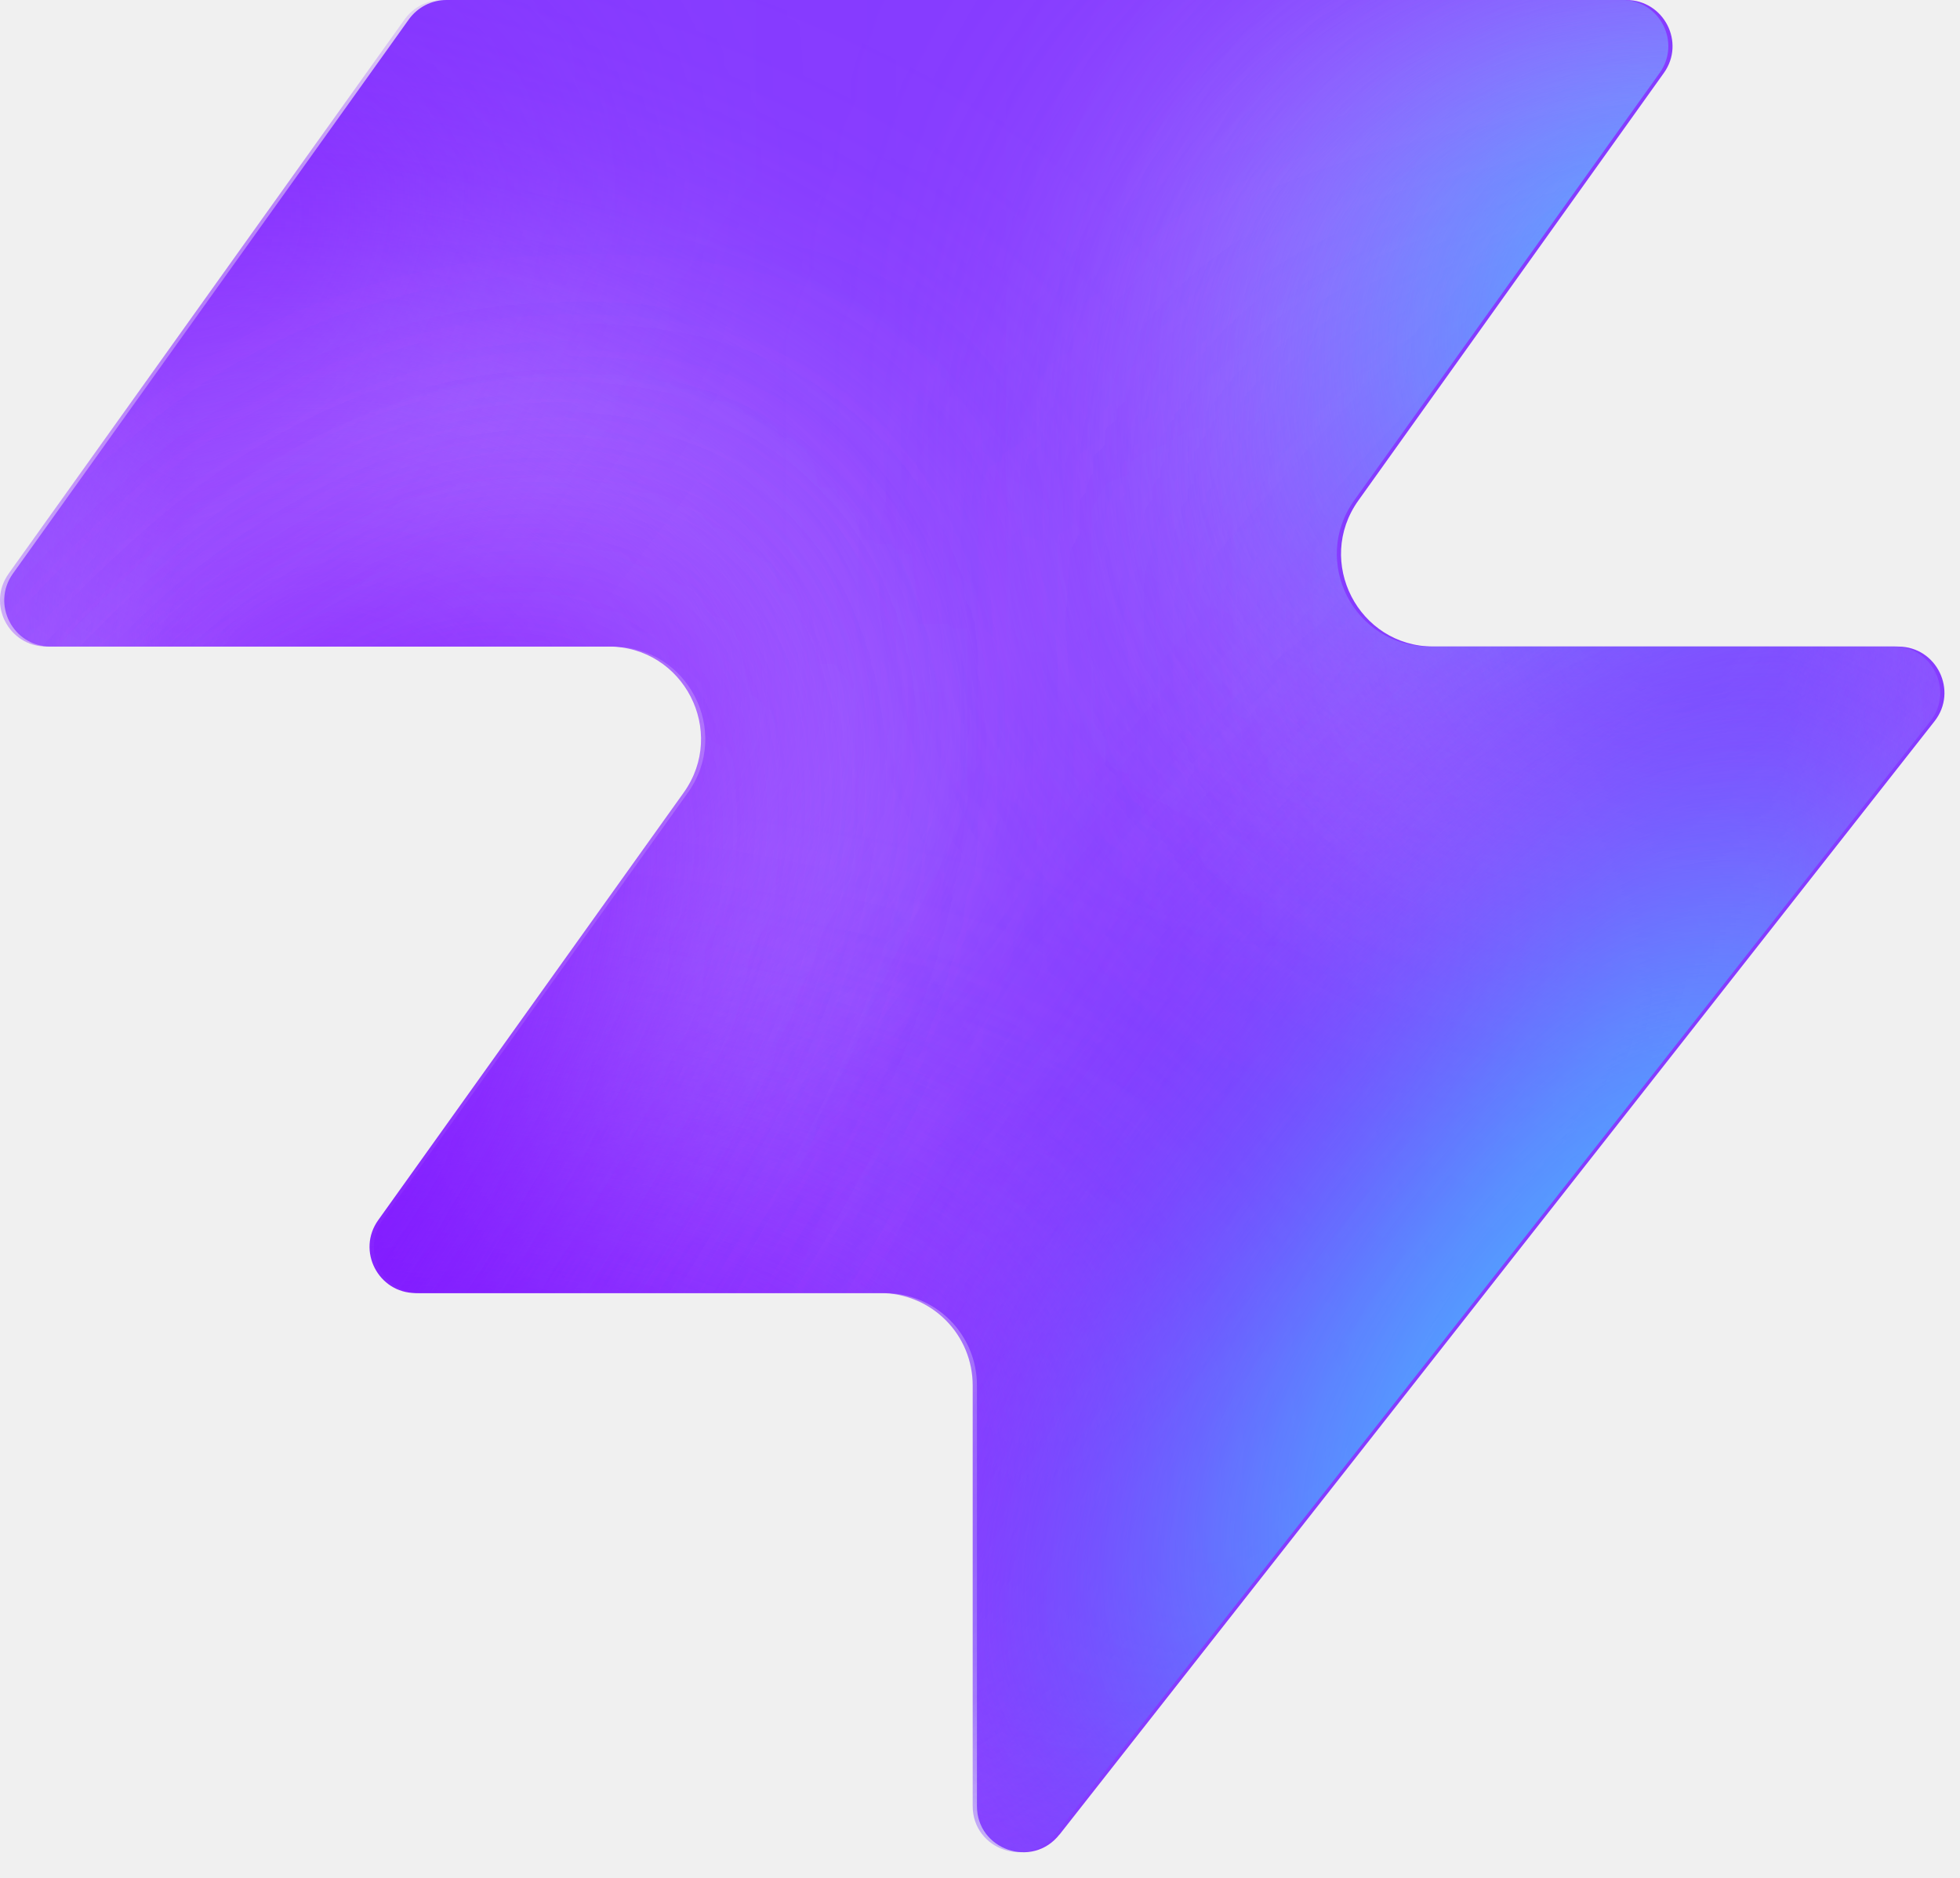
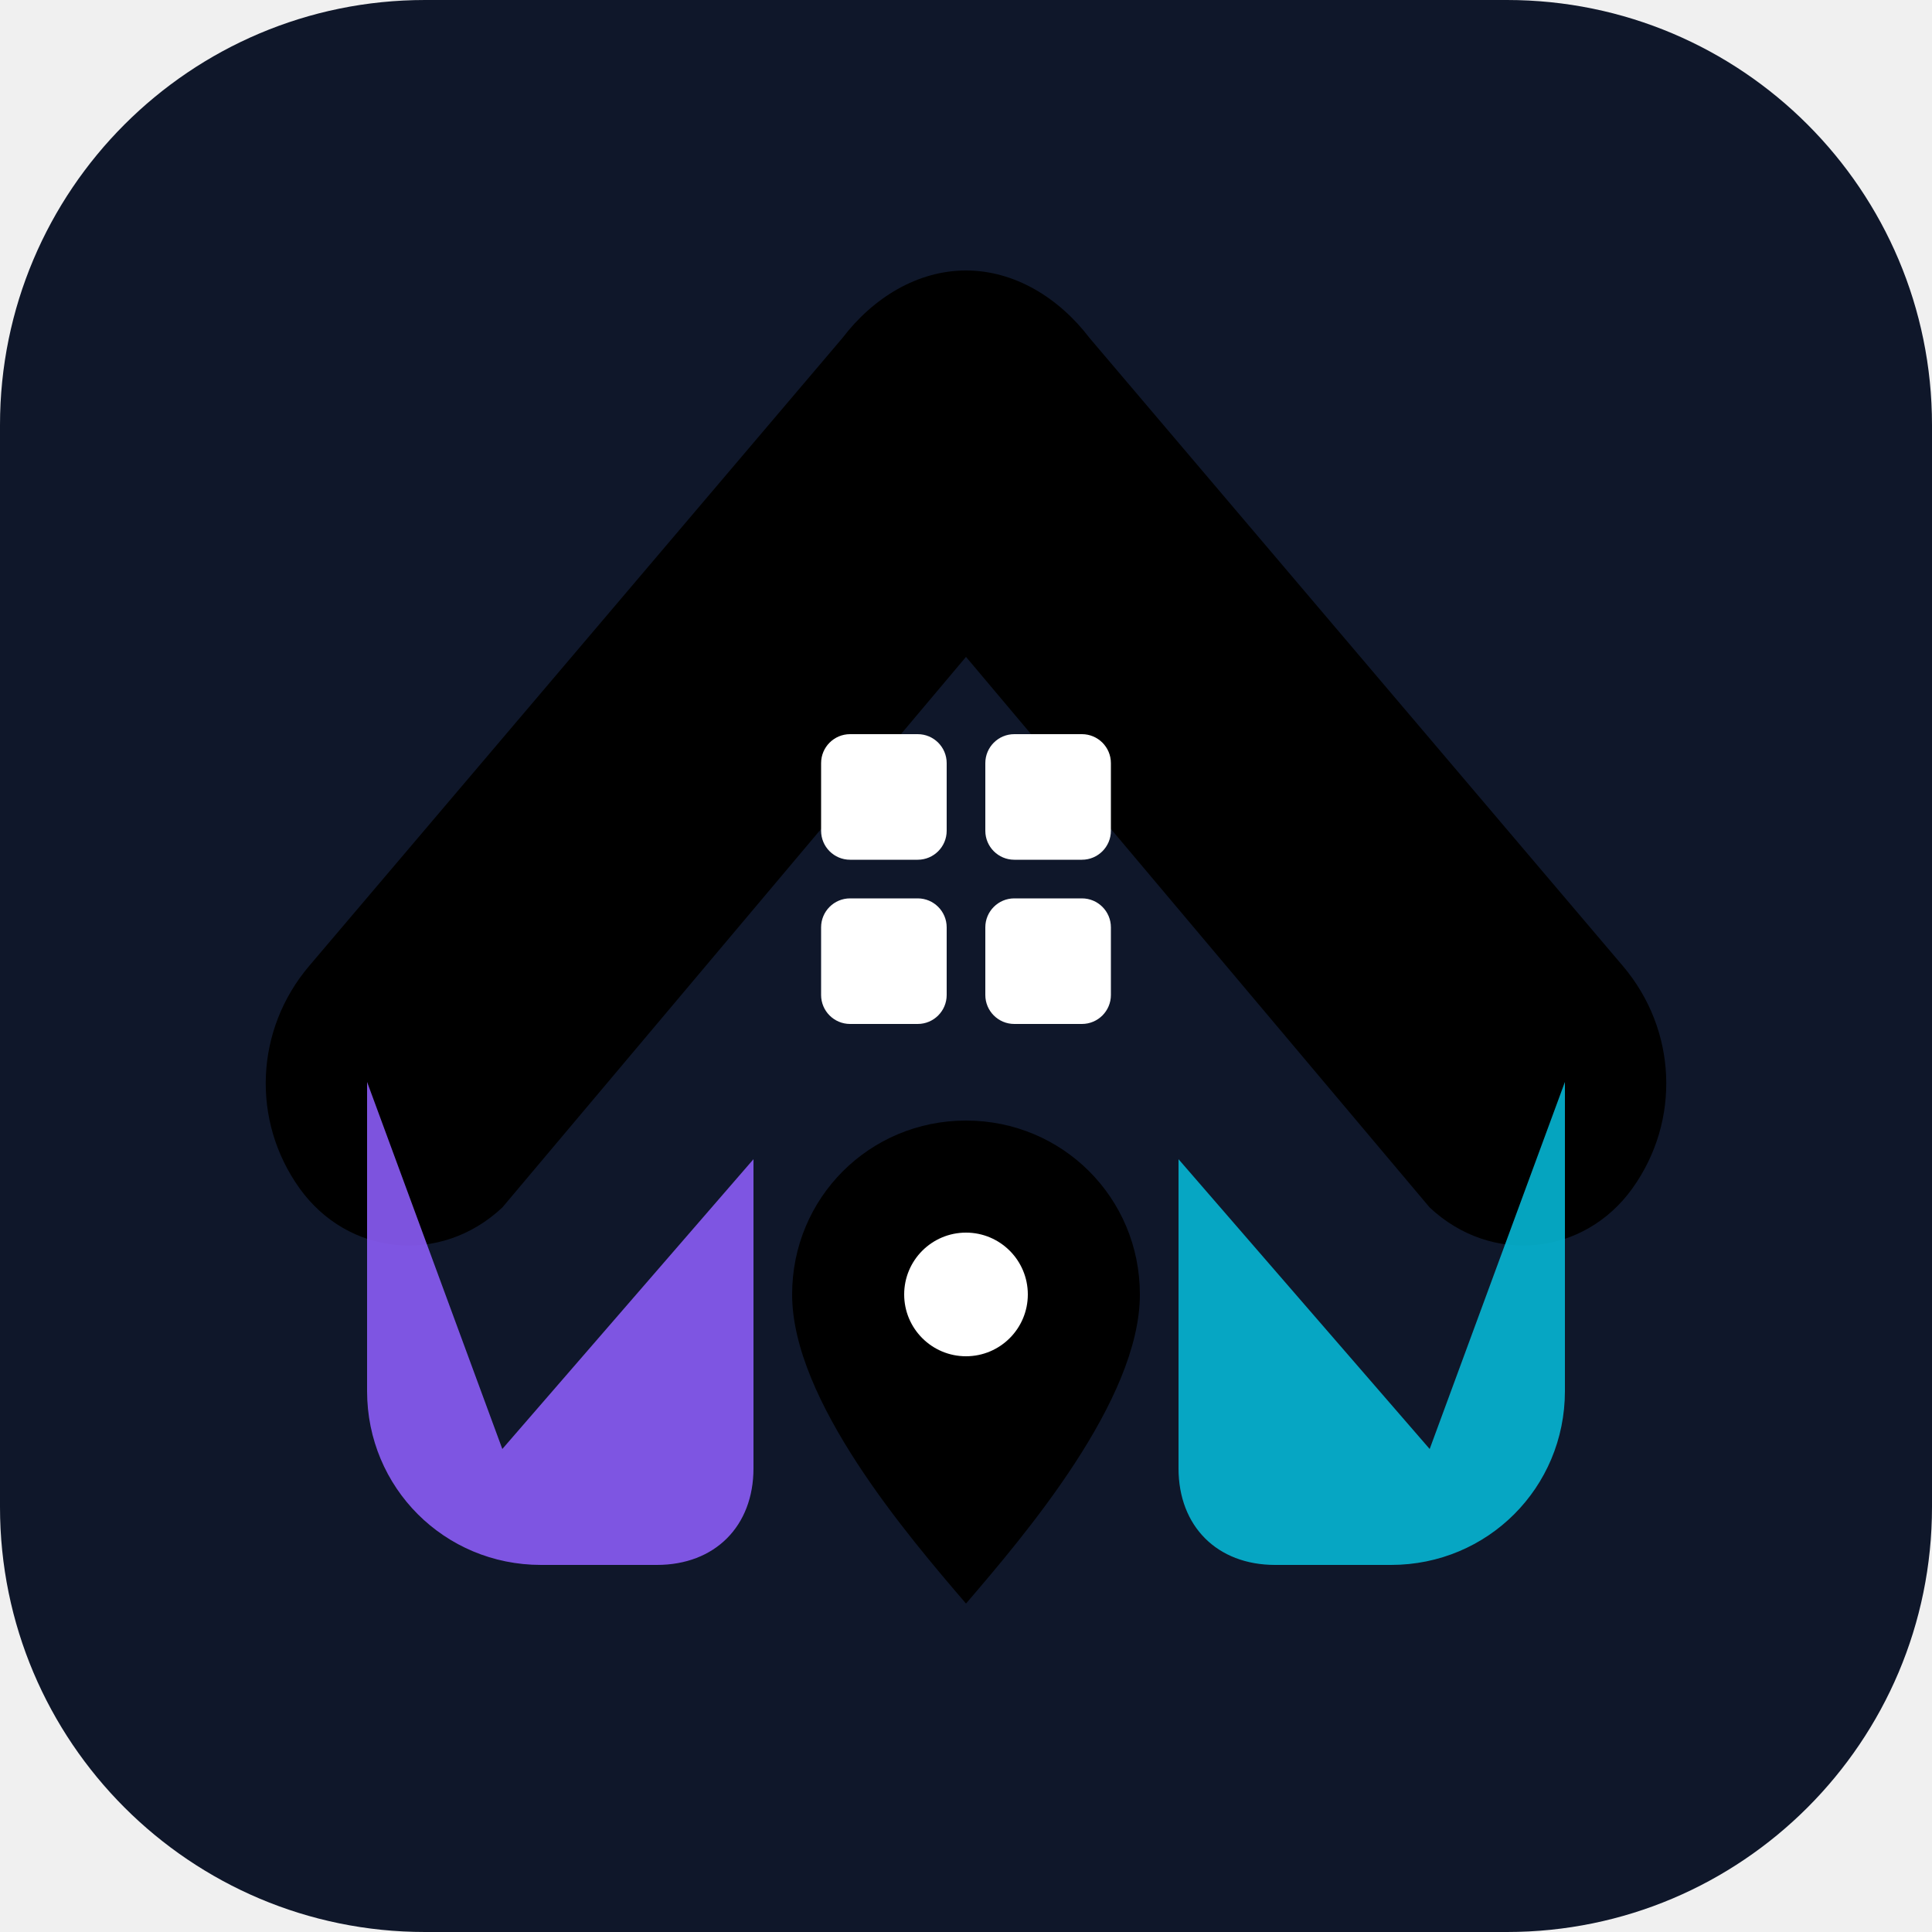
- <svg xmlns="http://www.w3.org/2000/svg" width="48" height="46" fill="none" viewBox="0 0 48 46">
-   <path fill="#863bff" d="M25.946 44.938c-.664.845-2.021.375-2.021-.698V33.937a2.26 2.26 0 0 0-2.262-2.262H10.287c-.92 0-1.456-1.04-.92-1.788l7.48-10.471c1.07-1.497 0-3.578-1.842-3.578H1.237c-.92 0-1.456-1.04-.92-1.788L10.013.474c.214-.297.556-.474.92-.474h28.894c.92 0 1.456 1.04.92 1.788l-7.48 10.471c-1.07 1.498 0 3.579 1.842 3.579h11.377c.943 0 1.473 1.088.89 1.83L25.947 44.94z" style="fill:#863bff;fill:color(display-p3 .525 .23 1);fill-opacity:1" />
-   <mask id="a" width="48" height="46" x="0" y="0" maskUnits="userSpaceOnUse" style="mask-type:alpha">
-     <path fill="#000" d="M25.842 44.938c-.664.844-2.021.375-2.021-.698V33.937a2.26 2.26 0 0 0-2.262-2.262H10.183c-.92 0-1.456-1.04-.92-1.788l7.48-10.471c1.07-1.498 0-3.579-1.842-3.579H1.133c-.92 0-1.456-1.04-.92-1.787L9.91.473c.214-.297.556-.474.92-.474h28.894c.92 0 1.456 1.04.92 1.788l-7.48 10.471c-1.07 1.498 0 3.578 1.842 3.578h11.377c.943 0 1.473 1.088.89 1.832L25.843 44.94z" style="fill:#000;fill-opacity:1" />
-   </mask>
-   <g mask="url(#a)">
-     <g filter="url(#b)">
-       <ellipse cx="5.508" cy="14.704" fill="#ede6ff" rx="5.508" ry="14.704" style="fill:#ede6ff;fill:color(display-p3 .927 .903 1);fill-opacity:1" transform="matrix(.00324 1 1 -.00324 -4.47 31.516)" />
-     </g>
-     <g filter="url(#c)">
-       <ellipse cx="10.399" cy="29.851" fill="#ede6ff" rx="10.399" ry="29.851" style="fill:#ede6ff;fill:color(display-p3 .927 .903 1);fill-opacity:1" transform="matrix(.00324 1 1 -.00324 -39.328 7.883)" />
-     </g>
-     <g filter="url(#d)">
-       <ellipse cx="5.508" cy="30.487" fill="#7e14ff" rx="5.508" ry="30.487" style="fill:#7e14ff;fill:color(display-p3 .492 .077 1);fill-opacity:1" transform="rotate(89.814 -25.913 -14.639)scale(1 -1)" />
-     </g>
-     <g filter="url(#e)">
-       <ellipse cx="5.508" cy="30.599" fill="#7e14ff" rx="5.508" ry="30.599" style="fill:#7e14ff;fill:color(display-p3 .492 .077 1);fill-opacity:1" transform="rotate(89.814 -32.644 -3.334)scale(1 -1)" />
-     </g>
-     <g filter="url(#f)">
-       <ellipse cx="5.508" cy="30.599" fill="#7e14ff" rx="5.508" ry="30.599" style="fill:#7e14ff;fill:color(display-p3 .492 .077 1);fill-opacity:1" transform="matrix(.00324 1 1 -.00324 -34.34 30.47)" />
-     </g>
-     <g filter="url(#g)">
-       <ellipse cx="14.072" cy="22.078" fill="#ede6ff" rx="14.072" ry="22.078" style="fill:#ede6ff;fill:color(display-p3 .927 .903 1);fill-opacity:1" transform="rotate(93.35 24.506 48.493)scale(-1 1)" />
-     </g>
-     <g filter="url(#h)">
-       <ellipse cx="3.47" cy="21.501" fill="#7e14ff" rx="3.47" ry="21.501" style="fill:#7e14ff;fill:color(display-p3 .492 .077 1);fill-opacity:1" transform="rotate(89.009 28.708 47.59)scale(-1 1)" />
-     </g>
-     <g filter="url(#i)">
-       <ellipse cx="3.47" cy="21.501" fill="#7e14ff" rx="3.47" ry="21.501" style="fill:#7e14ff;fill:color(display-p3 .492 .077 1);fill-opacity:1" transform="rotate(89.009 28.708 47.59)scale(-1 1)" />
-     </g>
-     <g filter="url(#j)">
-       <ellipse cx=".387" cy="8.972" fill="#7e14ff" rx="4.407" ry="29.108" style="fill:#7e14ff;fill:color(display-p3 .492 .077 1);fill-opacity:1" transform="rotate(39.51 .387 8.972)" />
-     </g>
-     <g filter="url(#k)">
-       <ellipse cx="47.523" cy="-6.092" fill="#7e14ff" rx="4.407" ry="29.108" style="fill:#7e14ff;fill:color(display-p3 .492 .077 1);fill-opacity:1" transform="rotate(37.892 47.523 -6.092)" />
-     </g>
-     <g filter="url(#l)">
-       <ellipse cx="41.412" cy="6.333" fill="#47bfff" rx="5.971" ry="9.665" style="fill:#47bfff;fill:color(display-p3 .28 .748 1);fill-opacity:1" transform="rotate(37.892 41.412 6.333)" />
-     </g>
-     <g filter="url(#m)">
-       <ellipse cx="-1.879" cy="38.332" fill="#7e14ff" rx="4.407" ry="29.108" style="fill:#7e14ff;fill:color(display-p3 .492 .077 1);fill-opacity:1" transform="rotate(37.892 -1.88 38.332)" />
-     </g>
-     <g filter="url(#n)">
-       <ellipse cx="-1.879" cy="38.332" fill="#7e14ff" rx="4.407" ry="29.108" style="fill:#7e14ff;fill:color(display-p3 .492 .077 1);fill-opacity:1" transform="rotate(37.892 -1.88 38.332)" />
-     </g>
-     <g filter="url(#o)">
-       <ellipse cx="35.651" cy="29.907" fill="#7e14ff" rx="4.407" ry="29.108" style="fill:#7e14ff;fill:color(display-p3 .492 .077 1);fill-opacity:1" transform="rotate(37.892 35.651 29.907)" />
-     </g>
-     <g filter="url(#p)">
-       <ellipse cx="38.418" cy="32.4" fill="#47bfff" rx="5.971" ry="15.297" style="fill:#47bfff;fill:color(display-p3 .28 .748 1);fill-opacity:1" transform="rotate(37.892 38.418 32.4)" />
-     </g>
-   </g>
+ <svg xmlns="http://www.w3.org/2000/svg" width="64" height="64" viewBox="0 0 100 100" fill="none">
  <defs>
-     <filter id="b" width="60.045" height="41.654" x="-19.77" y="16.149" color-interpolation-filters="sRGB" filterUnits="userSpaceOnUse">
-       <feFlood flood-opacity="0" result="BackgroundImageFix" />
-       <feBlend in="SourceGraphic" in2="BackgroundImageFix" result="shape" />
-       <feGaussianBlur result="effect1_foregroundBlur_2002_17158" stdDeviation="7.659" />
-     </filter>
-     <filter id="c" width="90.34" height="51.437" x="-54.613" y="-7.533" color-interpolation-filters="sRGB" filterUnits="userSpaceOnUse">
-       <feFlood flood-opacity="0" result="BackgroundImageFix" />
-       <feBlend in="SourceGraphic" in2="BackgroundImageFix" result="shape" />
-       <feGaussianBlur result="effect1_foregroundBlur_2002_17158" stdDeviation="7.659" />
-     </filter>
-     <filter id="d" width="79.355" height="29.4" x="-49.64" y="2.03" color-interpolation-filters="sRGB" filterUnits="userSpaceOnUse">
-       <feFlood flood-opacity="0" result="BackgroundImageFix" />
-       <feBlend in="SourceGraphic" in2="BackgroundImageFix" result="shape" />
-       <feGaussianBlur result="effect1_foregroundBlur_2002_17158" stdDeviation="4.596" />
-     </filter>
-     <filter id="e" width="79.579" height="29.4" x="-45.045" y="20.029" color-interpolation-filters="sRGB" filterUnits="userSpaceOnUse">
-       <feFlood flood-opacity="0" result="BackgroundImageFix" />
-       <feBlend in="SourceGraphic" in2="BackgroundImageFix" result="shape" />
-       <feGaussianBlur result="effect1_foregroundBlur_2002_17158" stdDeviation="4.596" />
-     </filter>
-     <filter id="f" width="79.579" height="29.4" x="-43.513" y="21.178" color-interpolation-filters="sRGB" filterUnits="userSpaceOnUse">
-       <feFlood flood-opacity="0" result="BackgroundImageFix" />
-       <feBlend in="SourceGraphic" in2="BackgroundImageFix" result="shape" />
-       <feGaussianBlur result="effect1_foregroundBlur_2002_17158" stdDeviation="4.596" />
-     </filter>
-     <filter id="g" width="74.749" height="58.852" x="15.756" y="-17.901" color-interpolation-filters="sRGB" filterUnits="userSpaceOnUse">
-       <feFlood flood-opacity="0" result="BackgroundImageFix" />
-       <feBlend in="SourceGraphic" in2="BackgroundImageFix" result="shape" />
-       <feGaussianBlur result="effect1_foregroundBlur_2002_17158" stdDeviation="7.659" />
-     </filter>
-     <filter id="h" width="61.377" height="25.362" x="23.548" y="2.284" color-interpolation-filters="sRGB" filterUnits="userSpaceOnUse">
-       <feFlood flood-opacity="0" result="BackgroundImageFix" />
-       <feBlend in="SourceGraphic" in2="BackgroundImageFix" result="shape" />
-       <feGaussianBlur result="effect1_foregroundBlur_2002_17158" stdDeviation="4.596" />
-     </filter>
-     <filter id="i" width="61.377" height="25.362" x="23.548" y="2.284" color-interpolation-filters="sRGB" filterUnits="userSpaceOnUse">
-       <feFlood flood-opacity="0" result="BackgroundImageFix" />
-       <feBlend in="SourceGraphic" in2="BackgroundImageFix" result="shape" />
-       <feGaussianBlur result="effect1_foregroundBlur_2002_17158" stdDeviation="4.596" />
-     </filter>
-     <filter id="j" width="56.045" height="63.649" x="-27.636" y="-22.853" color-interpolation-filters="sRGB" filterUnits="userSpaceOnUse">
-       <feFlood flood-opacity="0" result="BackgroundImageFix" />
-       <feBlend in="SourceGraphic" in2="BackgroundImageFix" result="shape" />
-       <feGaussianBlur result="effect1_foregroundBlur_2002_17158" stdDeviation="4.596" />
-     </filter>
-     <filter id="k" width="54.814" height="64.646" x="20.116" y="-38.415" color-interpolation-filters="sRGB" filterUnits="userSpaceOnUse">
-       <feFlood flood-opacity="0" result="BackgroundImageFix" />
-       <feBlend in="SourceGraphic" in2="BackgroundImageFix" result="shape" />
-       <feGaussianBlur result="effect1_foregroundBlur_2002_17158" stdDeviation="4.596" />
-     </filter>
-     <filter id="l" width="33.541" height="35.313" x="24.641" y="-11.323" color-interpolation-filters="sRGB" filterUnits="userSpaceOnUse">
-       <feFlood flood-opacity="0" result="BackgroundImageFix" />
-       <feBlend in="SourceGraphic" in2="BackgroundImageFix" result="shape" />
-       <feGaussianBlur result="effect1_foregroundBlur_2002_17158" stdDeviation="4.596" />
-     </filter>
-     <filter id="m" width="54.814" height="64.646" x="-29.286" y="6.009" color-interpolation-filters="sRGB" filterUnits="userSpaceOnUse">
-       <feFlood flood-opacity="0" result="BackgroundImageFix" />
-       <feBlend in="SourceGraphic" in2="BackgroundImageFix" result="shape" />
-       <feGaussianBlur result="effect1_foregroundBlur_2002_17158" stdDeviation="4.596" />
-     </filter>
-     <filter id="n" width="54.814" height="64.646" x="-29.286" y="6.009" color-interpolation-filters="sRGB" filterUnits="userSpaceOnUse">
-       <feFlood flood-opacity="0" result="BackgroundImageFix" />
-       <feBlend in="SourceGraphic" in2="BackgroundImageFix" result="shape" />
-       <feGaussianBlur result="effect1_foregroundBlur_2002_17158" stdDeviation="4.596" />
-     </filter>
-     <filter id="o" width="54.814" height="64.646" x="8.244" y="-2.416" color-interpolation-filters="sRGB" filterUnits="userSpaceOnUse">
-       <feFlood flood-opacity="0" result="BackgroundImageFix" />
-       <feBlend in="SourceGraphic" in2="BackgroundImageFix" result="shape" />
-       <feGaussianBlur result="effect1_foregroundBlur_2002_17158" stdDeviation="4.596" />
-     </filter>
-     <filter id="p" width="39.409" height="43.623" x="18.713" y="10.588" color-interpolation-filters="sRGB" filterUnits="userSpaceOnUse">
-       <feFlood flood-opacity="0" result="BackgroundImageFix" />
-       <feBlend in="SourceGraphic" in2="BackgroundImageFix" result="shape" />
-       <feGaussianBlur result="effect1_foregroundBlur_2002_17158" stdDeviation="4.596" />
-     </filter>
+     <linearGradient id="favRoofGrad" x1="12" y1="80" x2="88" y2="20" gradientUnits="userSpaceOnUse">
+       <stop offset="0%" stopColor="#A855F7" />
+       <stop offset="35%" stopColor="#8B5CF6" />
+       <stop offset="70%" stopColor="#3B82F6" />
+       <stop offset="100%" stopColor="#06B6D4" />
+     </linearGradient>
+     <linearGradient id="favPinGrad" x1="40" y1="58" x2="60" y2="86" gradientUnits="userSpaceOnUse">
+       <stop offset="0%" stopColor="#A855F7" />
+       <stop offset="100%" stopColor="#6366F1" />
+     </linearGradient>
  </defs>
+   <rect width="100" height="100" rx="22" fill="#0F172A" />
+   <path d="M 50 14        C 52.5 14, 54.8 15.4, 56.4 17.5        L 84 50        C 86.8 53.3, 87 58, 84.5 61.5        C 82 65, 77.2 65.5, 74 62.5        L 50 34        L 26 62.5        C 22.8 65.5, 18 65, 15.5 61.5        C 13 58, 13.2 53.3, 16 50        L 43.6 17.5        C 45.2 15.4, 47.5 14, 50 14 Z" fill="url(#favRoofGrad)" />
+   <path d="M 19 56 L 19 72 C 19 77, 23 81, 28 81 L 34 81 C 37 81, 39 79, 39 76 L 39 60 L 26 75 Z" fill="#8B5CF6" opacity="0.9" />
+   <path d="M 81 56 L 81 72 C 81 77, 77 81, 72 81 L 66 81 C 63 81, 61 79, 61 76 L 61 60 L 74 75 Z" fill="#06B6D4" opacity="0.9" />
+   <rect x="42.5" y="38" width="6.5" height="6.5" rx="1.5" fill="#FFFFFF" />
+   <rect x="51" y="38" width="6.5" height="6.5" rx="1.5" fill="#FFFFFF" />
+   <rect x="42.5" y="46.5" width="6.5" height="6.5" rx="1.5" fill="#FFFFFF" />
+   <rect x="51" y="46.5" width="6.5" height="6.5" rx="1.5" fill="#FFFFFF" />
+   <path d="M 50 58 C 45 58, 41 62, 41 67 C 41 72.5, 47 79.5, 50 83 C 53 79.5, 59 72.5, 59 67 C 59 62, 55 58, 50 58 Z" fill="url(#favPinGrad)" />
+   <circle cx="50" cy="67" r="3.2" fill="#FFFFFF" />
</svg>
